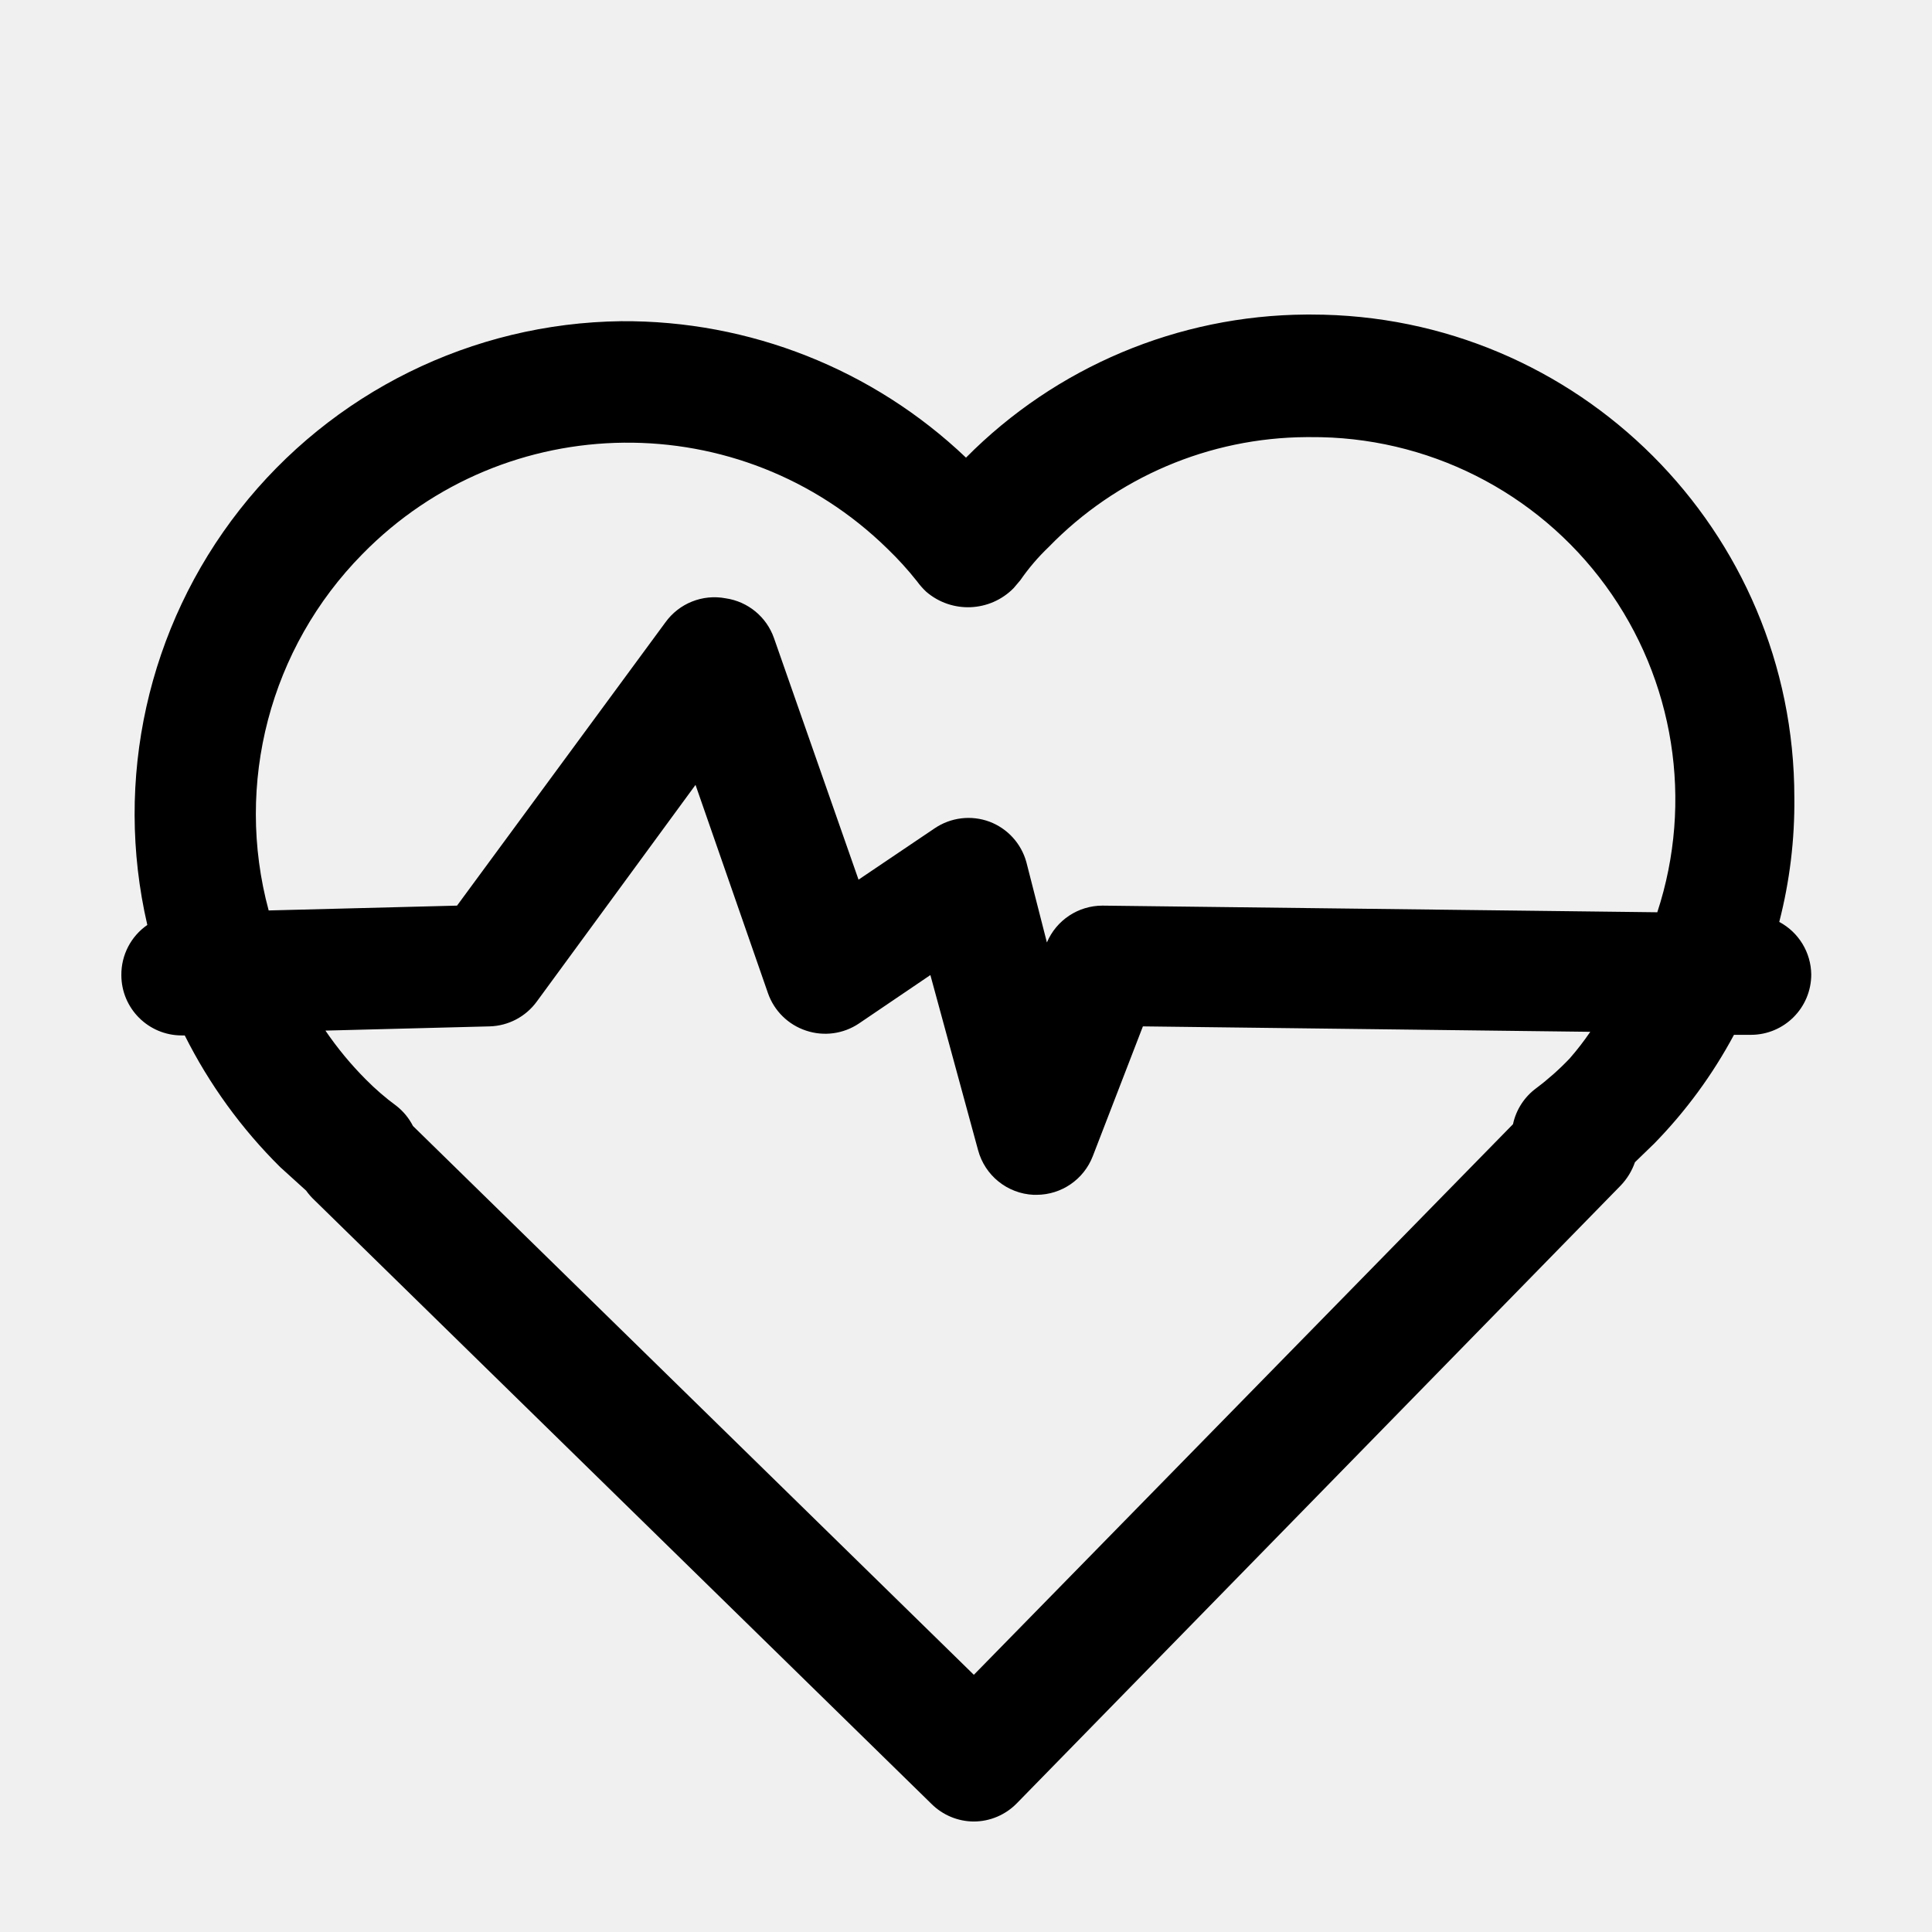
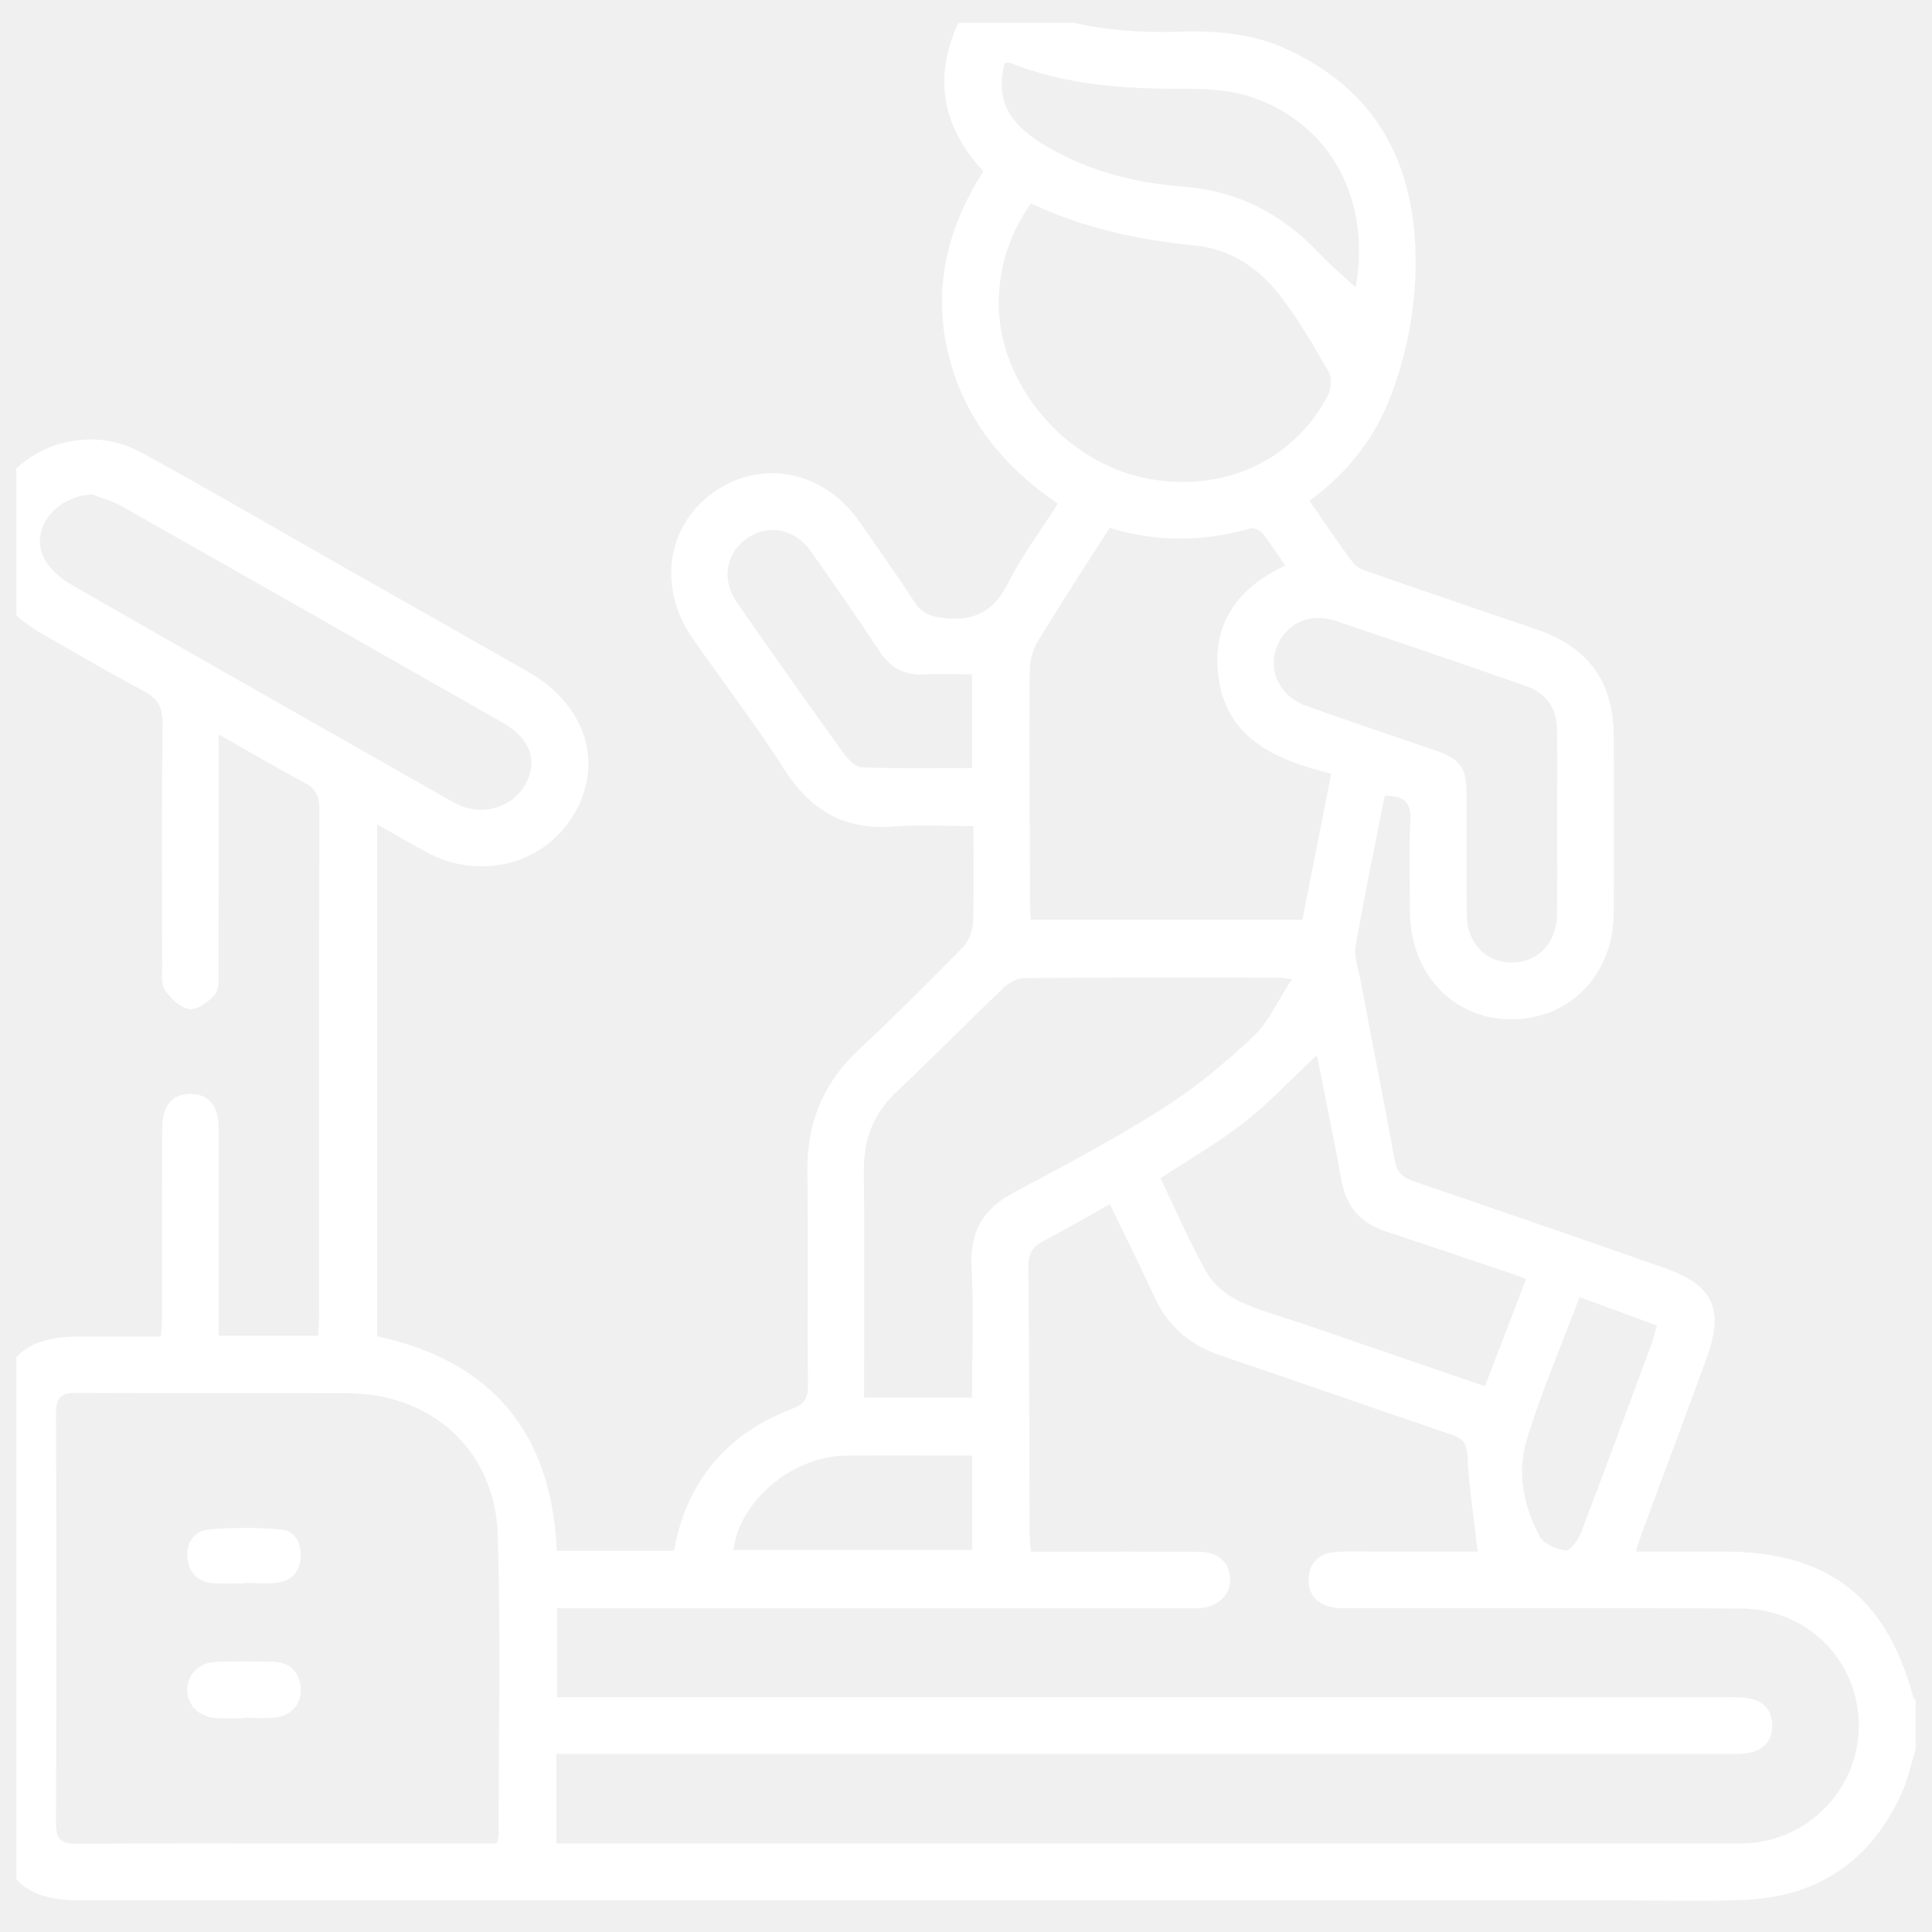
- <svg xmlns="http://www.w3.org/2000/svg" fill="#000000" width="58px" height="58px" viewBox="0 0 32 32">
-   <g data-name="Layer 22" id="Layer_22">
-     <path d="M29.47,15.27a7.91,7.91,0,0,0,.25-2.06,8,8,0,0,0-8-8h-.09A8,8,0,0,0,16,7.58a8.2,8.2,0,0,0-5.71-2.26,8.16,8.16,0,0,0-7.85,10,1,1,0,0,0-.43.83,1,1,0,0,0,1,1h.05a8.31,8.31,0,0,0,1.58,2.18l.43.39a1.07,1.07,0,0,0,.14.16l10.22,10a1,1,0,0,0,.7.29,1,1,0,0,0,.71-.3l10-10.23a1.06,1.06,0,0,0,.24-.39l.32-.31a7.94,7.94,0,0,0,1.32-1.8H29a1,1,0,0,0,1-1A1,1,0,0,0,29.47,15.27ZM6,9.18a6.15,6.15,0,0,1,8.7-.09,5.38,5.38,0,0,1,.49.54,1.22,1.22,0,0,0,.15.17,1.06,1.06,0,0,0,1.45-.06l.11-.13a3.55,3.55,0,0,1,.47-.55,6,6,0,0,1,4.27-1.82h.06a6,6,0,0,1,5.75,7.87L18.26,15h0a1,1,0,0,0-.92.61L17,14.28a1,1,0,0,0-.61-.67,1,1,0,0,0-.91.11l-1.26.85-1.4-4a1,1,0,0,0-.8-.66,1,1,0,0,0-1,.4L7.57,15l-3.12.08A6.13,6.13,0,0,1,6,9.18Zm20,8.35a4.43,4.43,0,0,1-.55.49,1,1,0,0,0-.39.6l-8.93,9.12L6.84,18.65a1,1,0,0,0-.27-.33,4.23,4.23,0,0,1-.51-.44,5.65,5.65,0,0,1-.67-.81L8.11,17a1,1,0,0,0,.78-.41L11.52,13l1.2,3.45a1,1,0,0,0,.63.62,1,1,0,0,0,.88-.12l1.18-.8.79,2.9a1,1,0,0,0,.92.74h.05a1,1,0,0,0,.93-.64L18.93,17l7.41.09A4.58,4.58,0,0,1,26,17.53Z" />
+ <svg xmlns="http://www.w3.org/2000/svg" width="59" height="59" viewBox="0 0 59 59" fill="none">
+   <g clip-path="url(#clip0_2077_68)">
+     <path d="M58.425 51.822C57.605 48.761 55.81 47.382 52.643 47.382C51.767 47.382 50.891 47.382 49.956 47.382C50.036 47.134 50.088 46.953 50.153 46.778C50.806 45.013 51.469 43.25 52.115 41.483C52.661 39.983 52.327 39.248 50.832 38.723C48.281 37.826 45.724 36.947 43.165 36.073C42.842 35.963 42.662 35.809 42.597 35.455C42.262 33.621 41.898 31.793 41.552 29.96C41.484 29.603 41.342 29.226 41.401 28.886C41.664 27.355 41.986 25.834 42.289 24.299C42.813 24.305 43.098 24.437 43.07 25.027C43.024 25.968 43.053 26.913 43.059 27.856C43.07 29.734 44.374 31.12 46.133 31.129C47.936 31.139 49.275 29.759 49.281 27.874C49.288 26.085 49.285 24.294 49.281 22.505C49.281 20.83 48.515 19.766 46.924 19.222C45.236 18.645 43.547 18.072 41.863 17.488C41.67 17.422 41.438 17.344 41.325 17.194C40.865 16.586 40.443 15.949 39.989 15.294C41.165 14.434 41.998 13.363 42.485 12.059C42.999 10.681 43.261 9.238 43.228 7.763C43.167 4.902 41.975 2.737 39.305 1.507C38.264 1.027 37.163 0.93 36.041 0.968C34.173 1.03 32.368 0.79 30.667 -0.047C30.09 -0.33 29.692 -0.159 29.392 0.431C28.739 1.72 28.359 3.423 30.028 5.229C28.949 6.929 28.474 8.762 28.952 10.772C29.424 12.758 30.621 14.233 32.305 15.38C31.776 16.21 31.204 16.97 30.786 17.806C30.356 18.66 29.776 18.976 28.833 18.876C28.402 18.829 28.14 18.722 27.909 18.364C27.377 17.542 26.81 16.742 26.25 15.938C25.162 14.381 23.281 13.995 21.813 15.019C20.354 16.038 20.07 17.946 21.156 19.502C22.092 20.842 23.085 22.143 23.966 23.518C24.764 24.764 25.806 25.354 27.286 25.24C28.08 25.178 28.884 25.229 29.728 25.229C29.728 26.27 29.749 27.23 29.714 28.19C29.705 28.444 29.578 28.752 29.401 28.932C28.365 29.988 27.317 31.035 26.236 32.045C25.141 33.069 24.634 34.298 24.656 35.796C24.687 37.97 24.654 40.146 24.673 42.32C24.676 42.708 24.56 42.881 24.189 43.022C22.456 43.684 21.256 44.878 20.736 46.696C20.672 46.915 20.629 47.138 20.578 47.358H17.006C16.843 43.754 15.021 41.558 11.515 40.81V25.175C12.06 25.483 12.536 25.762 13.021 26.023C14.689 26.923 16.684 26.381 17.57 24.793C18.44 23.235 17.856 21.501 16.125 20.514C14.141 19.384 12.153 18.258 10.167 17.131C8.214 16.023 6.276 14.886 4.303 13.813C2.713 12.948 0.717 13.565 -0.135 15.119C-0.974 16.651 -0.41 18.383 1.24 19.328C2.289 19.929 3.332 20.545 4.4 21.11C4.836 21.341 4.968 21.618 4.964 22.105C4.936 24.568 4.95 27.032 4.954 29.495C4.954 29.743 4.911 30.048 5.033 30.227C5.21 30.484 5.504 30.781 5.778 30.817C6.023 30.848 6.369 30.596 6.56 30.375C6.696 30.218 6.674 29.901 6.674 29.656C6.682 27.482 6.679 25.306 6.679 23.132V22.426C7.617 22.958 8.439 23.447 9.283 23.892C9.634 24.077 9.755 24.297 9.754 24.698C9.74 29.874 9.745 35.051 9.743 40.229C9.743 40.414 9.725 40.599 9.715 40.79H6.679V40.14C6.679 38.331 6.679 36.522 6.679 34.712C6.679 34.52 6.684 34.324 6.651 34.136C6.573 33.681 6.297 33.413 5.827 33.408C5.359 33.402 5.07 33.653 4.985 34.113C4.951 34.301 4.953 34.497 4.953 34.688C4.951 36.515 4.953 38.345 4.95 40.172C4.95 40.374 4.928 40.577 4.914 40.818C4.031 40.818 3.207 40.818 2.385 40.818C0.714 40.818 -0.005 41.532 -0.007 43.198C-0.008 47.335 -0.007 51.474 -0.007 55.612C-0.007 57.31 0.717 58.032 2.411 58.032C18.066 58.032 33.721 58.032 49.374 58.032C50.679 58.032 51.988 58.075 53.292 58.018C55.556 57.92 57.162 56.794 58.089 54.726C58.275 54.31 58.366 53.852 58.5 53.413V51.912C58.475 51.884 58.437 51.859 58.428 51.827L58.425 51.822ZM29.68 23.455C28.564 23.455 27.443 23.477 26.325 23.435C26.129 23.427 25.895 23.19 25.76 23.002C24.662 21.475 23.573 19.941 22.502 18.395C22.014 17.692 22.174 16.871 22.834 16.424C23.467 15.996 24.272 16.149 24.754 16.826C25.466 17.827 26.166 18.837 26.841 19.864C27.181 20.385 27.609 20.633 28.23 20.597C28.689 20.571 29.149 20.593 29.682 20.593V23.458L29.68 23.455ZM48.239 39.612C49.063 39.914 49.797 40.185 50.598 40.479C50.536 40.691 50.492 40.888 50.422 41.075C49.711 42.998 49.001 44.922 48.268 46.838C48.188 47.047 47.942 47.365 47.809 47.348C47.528 47.311 47.147 47.154 47.026 46.929C46.53 46.008 46.319 44.97 46.622 43.976C47.067 42.516 47.675 41.105 48.239 39.612ZM42.322 37.604C43.558 38.012 44.791 38.431 46.025 38.847C46.203 38.907 46.379 38.974 46.605 39.057C46.183 40.158 45.772 41.225 45.347 42.334C43.464 41.688 41.621 41.055 39.779 40.422C39.128 40.199 38.449 40.029 37.833 39.73C37.45 39.544 37.056 39.222 36.849 38.859C36.323 37.927 35.899 36.939 35.44 35.983C36.315 35.405 37.2 34.9 37.992 34.278C38.769 33.667 39.453 32.935 40.217 32.222C40.468 33.497 40.736 34.771 40.967 36.05C41.111 36.854 41.556 37.353 42.32 37.605L42.322 37.604ZM40.751 18.95C42.694 19.599 44.633 20.263 46.567 20.938C47.243 21.173 47.544 21.621 47.552 22.331C47.562 23.272 47.554 24.214 47.554 25.155C47.554 26.077 47.562 27 47.551 27.922C47.541 28.784 46.981 29.38 46.188 29.394C45.401 29.408 44.805 28.818 44.793 27.957C44.775 26.729 44.79 25.498 44.787 24.268C44.785 23.438 44.604 23.183 43.828 22.915C42.506 22.459 41.178 22.021 39.864 21.544C39.002 21.23 38.662 20.338 39.071 19.582C39.388 18.996 40.064 18.72 40.751 18.951V18.95ZM30.679 1.932C30.732 1.926 30.796 1.9 30.841 1.918C32.55 2.599 34.335 2.72 36.152 2.711C36.851 2.708 37.591 2.75 38.244 2.973C40.634 3.792 41.878 6.089 41.401 8.781C40.968 8.376 40.589 8.056 40.249 7.699C39.119 6.508 37.775 5.823 36.11 5.697C34.592 5.581 33.123 5.196 31.808 4.377C30.742 3.714 30.41 2.976 30.679 1.932ZM30.501 9.126C30.533 8.087 30.84 7.129 31.483 6.21C33.094 6.975 34.771 7.326 36.498 7.498C37.568 7.606 38.426 8.176 39.067 8.997C39.639 9.733 40.114 10.552 40.58 11.365C40.683 11.545 40.653 11.891 40.548 12.088C39.473 14.092 37.356 15.051 35.046 14.615C32.484 14.13 30.424 11.653 30.502 9.126H30.501ZM31.446 20.471C31.448 20.166 31.546 19.824 31.705 19.564C32.402 18.417 33.14 17.291 33.887 16.119C35.32 16.566 36.754 16.543 38.189 16.137C38.294 16.107 38.484 16.201 38.562 16.297C38.8 16.592 39.003 16.917 39.248 17.27C37.833 17.933 37.032 18.997 37.196 20.557C37.404 22.556 38.94 23.199 40.654 23.629C40.354 25.147 40.064 26.608 39.772 28.091H31.48C31.471 27.887 31.454 27.699 31.454 27.511C31.446 25.164 31.431 22.816 31.446 20.469V20.471ZM27.393 33.328C28.497 32.287 29.561 31.203 30.659 30.156C30.821 30.002 31.081 29.87 31.297 29.868C33.888 29.848 36.48 29.856 39.071 29.857C39.144 29.857 39.216 29.873 39.452 29.901C39.033 30.541 38.751 31.205 38.27 31.656C37.411 32.466 36.486 33.234 35.49 33.864C34.033 34.786 32.504 35.599 30.98 36.406C30.039 36.903 29.614 37.592 29.669 38.676C29.737 39.995 29.685 41.319 29.685 42.681H26.388C26.388 42.464 26.388 42.274 26.388 42.086C26.388 39.971 26.404 37.855 26.38 35.739C26.37 34.774 26.687 33.992 27.39 33.328H27.393ZM22.515 46.809C22.993 45.488 24.428 44.464 25.831 44.454C27.092 44.445 28.354 44.453 29.689 44.453V47.334H22.394C22.434 47.155 22.457 46.975 22.517 46.81L22.515 46.809ZM2.163 17.843C1.833 17.653 1.49 17.356 1.333 17.023C0.911 16.137 1.713 15.151 2.814 15.099C3.113 15.216 3.43 15.297 3.706 15.453C7.594 17.653 11.477 19.863 15.359 22.074C16.167 22.534 16.421 23.192 16.082 23.885C15.73 24.604 14.84 24.925 14.065 24.605C13.907 24.539 13.757 24.45 13.606 24.365C9.789 22.195 5.968 20.031 2.161 17.844L2.163 17.843ZM15.228 56.071C15.228 56.124 15.2 56.178 15.166 56.297H10.011C7.457 56.297 4.904 56.286 2.349 56.306C1.878 56.309 1.709 56.172 1.71 55.687C1.724 51.513 1.724 47.337 1.71 43.163C1.709 42.69 1.85 42.531 2.334 42.536C5.099 42.556 7.863 42.541 10.629 42.548C13.201 42.556 15.129 44.311 15.203 46.897C15.291 49.953 15.228 53.014 15.226 56.072L15.228 56.071ZM53.362 56.289C53.151 56.3 52.94 56.295 52.727 56.295C41.05 56.295 29.372 56.295 17.695 56.295H16.991V53.562H17.732C29.371 53.562 41.01 53.562 52.649 53.562C52.917 53.562 53.194 53.576 53.451 53.521C53.87 53.43 54.119 53.148 54.121 52.703C54.121 52.261 53.893 51.968 53.465 51.876C53.225 51.824 52.969 51.833 52.721 51.833C41.101 51.831 29.482 51.831 17.861 51.831H17.011V49.115H17.695C23.841 49.115 29.986 49.115 36.133 49.115C36.326 49.115 36.52 49.126 36.709 49.105C37.246 49.041 37.585 48.673 37.564 48.198C37.542 47.709 37.2 47.392 36.634 47.389C35.136 47.379 33.637 47.385 32.139 47.385C31.933 47.385 31.728 47.385 31.477 47.385C31.463 47.138 31.445 46.952 31.443 46.764C31.432 44.069 31.431 41.375 31.405 38.682C31.402 38.303 31.512 38.081 31.848 37.907C32.527 37.555 33.189 37.165 33.891 36.773C34.356 37.736 34.823 38.66 35.252 39.601C35.67 40.519 36.356 41.085 37.303 41.404C39.647 42.194 41.98 43.019 44.323 43.809C44.688 43.932 44.798 44.085 44.816 44.488C44.861 45.438 45.012 46.382 45.124 47.382C44.032 47.382 42.868 47.382 41.703 47.382C41.376 47.382 41.047 47.365 40.725 47.4C40.264 47.452 39.986 47.745 39.961 48.201C39.937 48.66 40.195 48.968 40.643 49.072C40.845 49.12 41.062 49.112 41.273 49.112C45.23 49.115 49.186 49.102 53.143 49.12C55.208 49.129 56.78 50.724 56.765 52.734C56.749 54.617 55.24 56.195 53.36 56.288L53.362 56.289Z" fill="white" />
+     <path d="M8.339 50.749C7.766 50.734 7.19 50.731 6.617 50.749C6.086 50.766 5.718 51.133 5.717 51.599C5.715 52.072 6.071 52.431 6.605 52.467C6.891 52.487 7.179 52.471 7.466 52.471C7.466 52.466 7.466 52.46 7.466 52.455C7.791 52.455 8.12 52.492 8.439 52.447C8.93 52.378 9.235 51.979 9.181 51.517C9.124 51.026 8.827 50.763 8.339 50.749Z" fill="white" />
+     <path d="M6.527 48.353C6.831 48.372 7.138 48.356 7.444 48.356C7.444 48.352 7.444 48.347 7.444 48.341C7.788 48.341 8.137 48.376 8.474 48.332C8.901 48.276 9.158 47.998 9.183 47.557C9.207 47.121 9.009 46.746 8.581 46.709C7.845 46.644 7.093 46.643 6.357 46.712C5.914 46.755 5.674 47.14 5.726 47.597C5.777 48.047 6.058 48.324 6.525 48.352L6.527 48.353Z" fill="white" />
  </g>
+   <defs>
+     <clipPath id="clip0_2077_68">
+       <rect width="58" height="58" fill="white" transform="translate(0.5 0.696289)" />
+     </clipPath>
+   </defs>
</svg>
